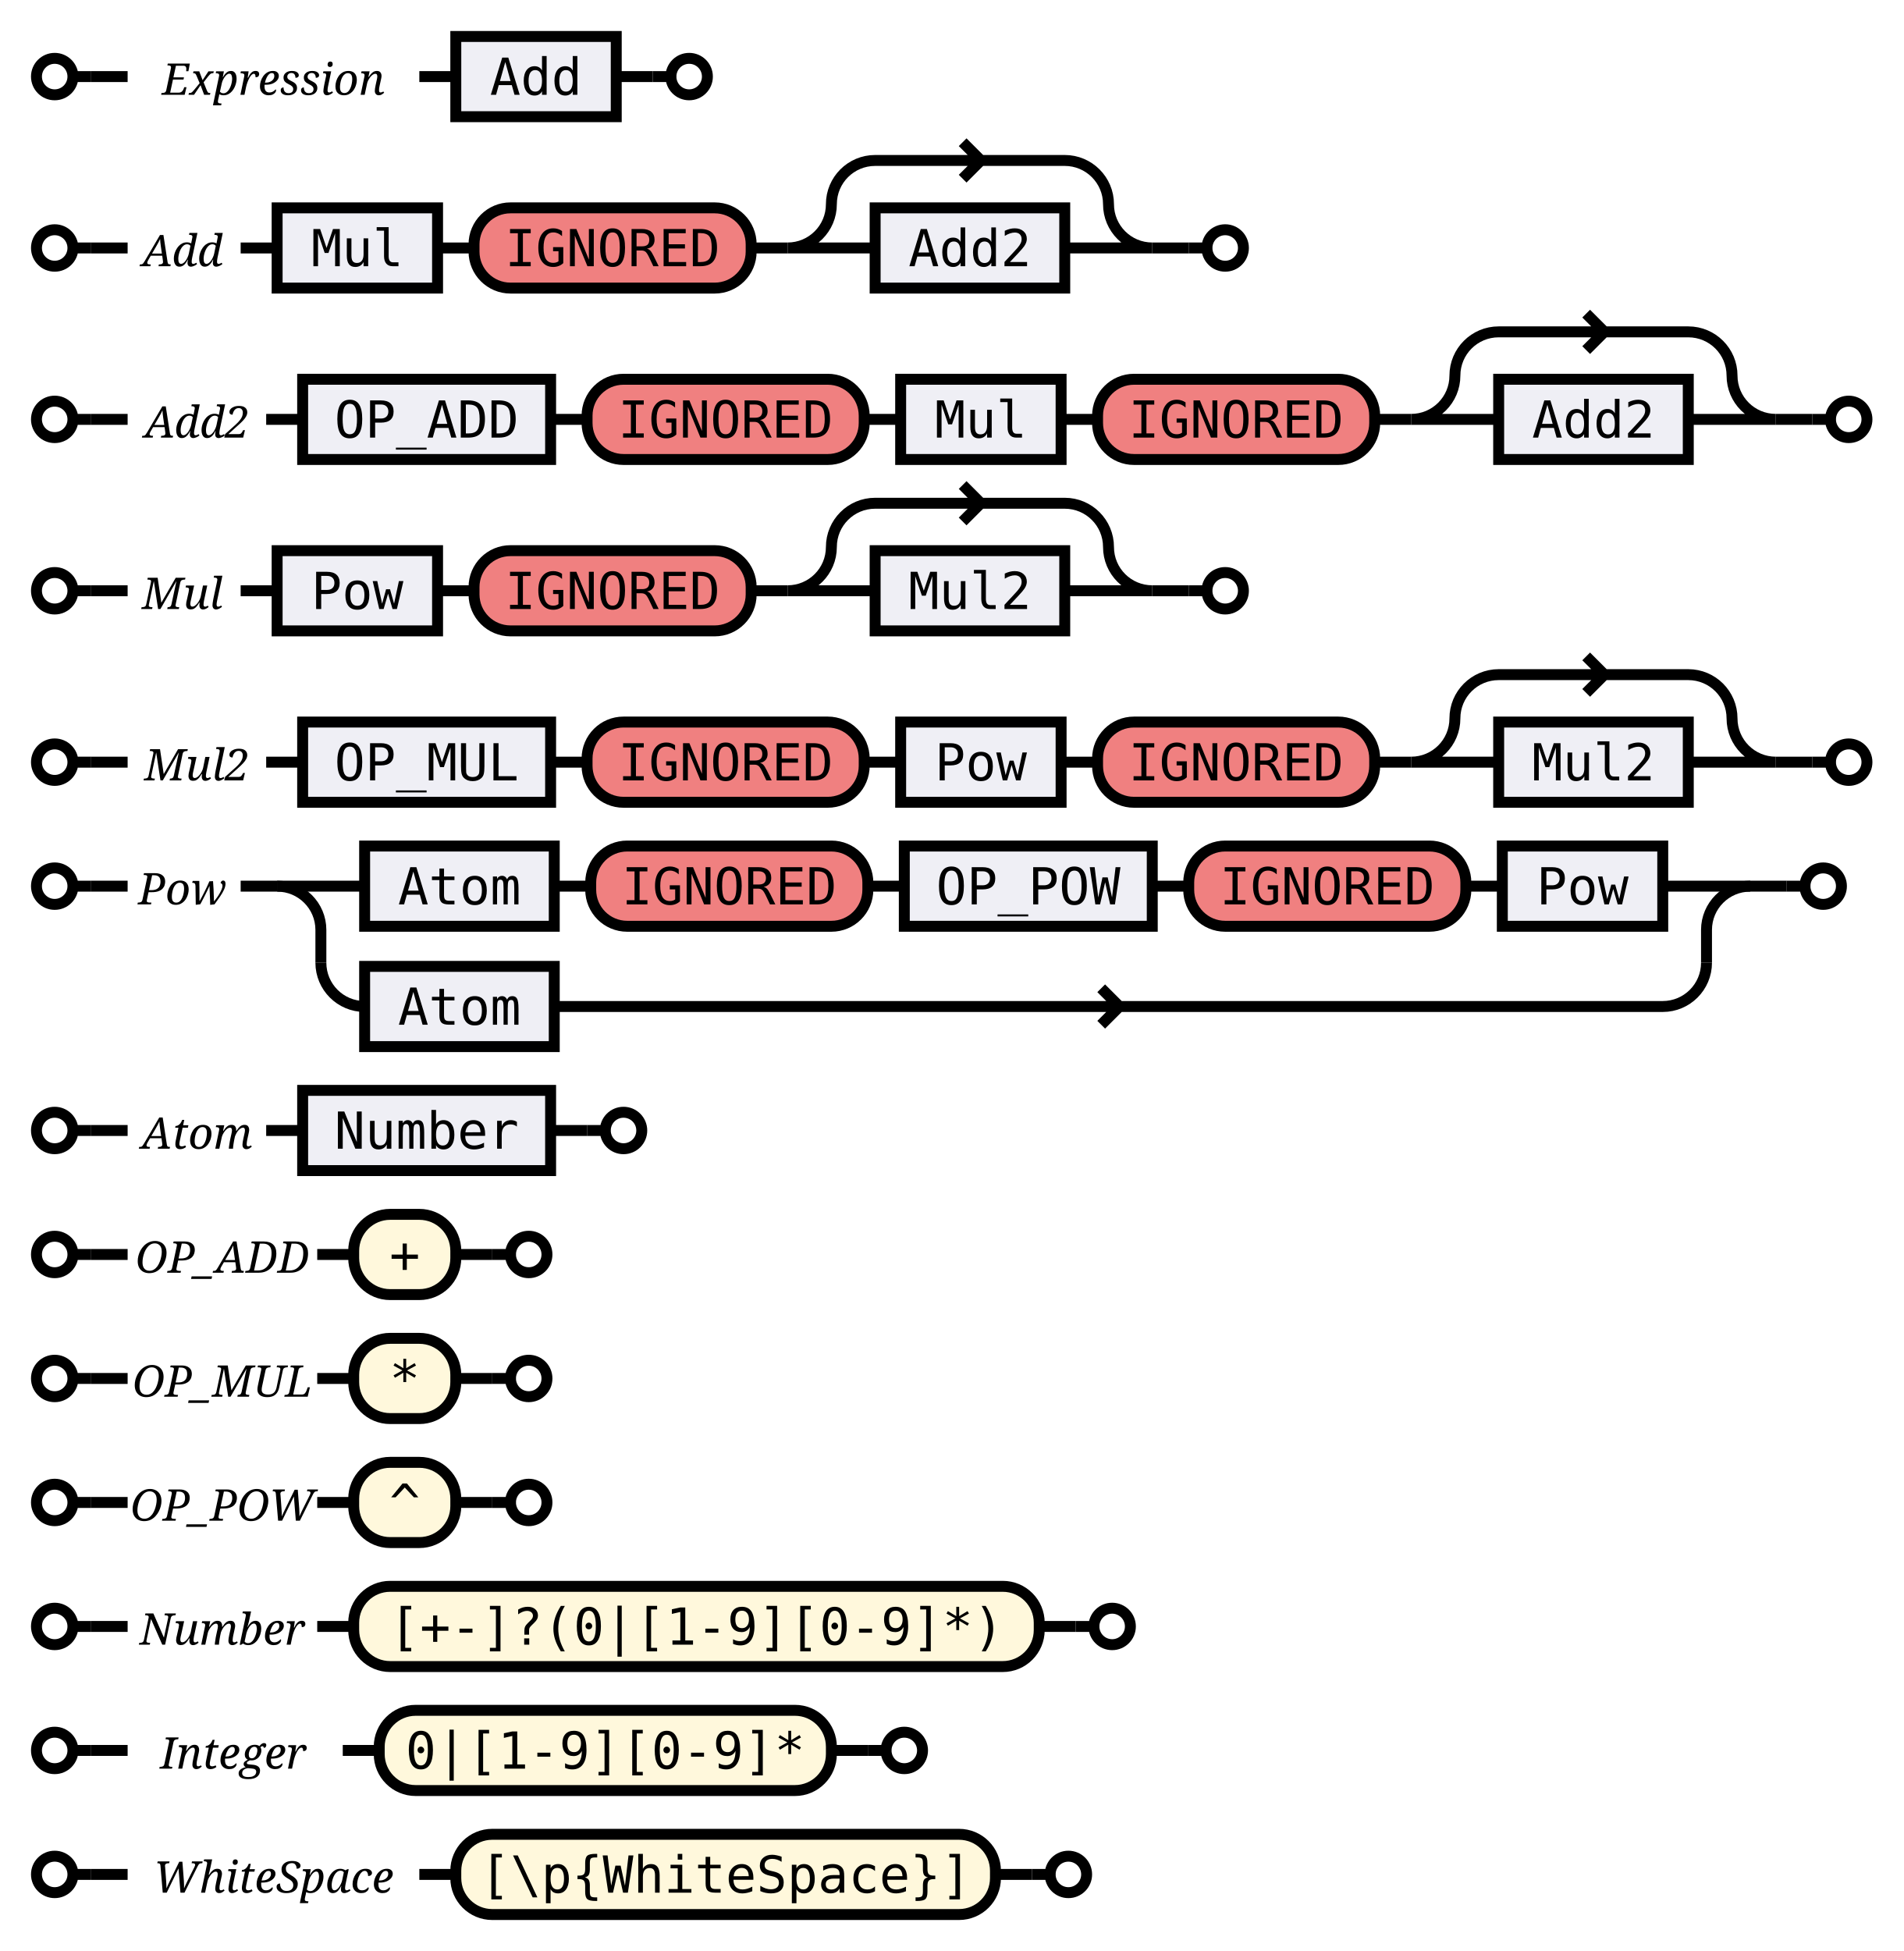
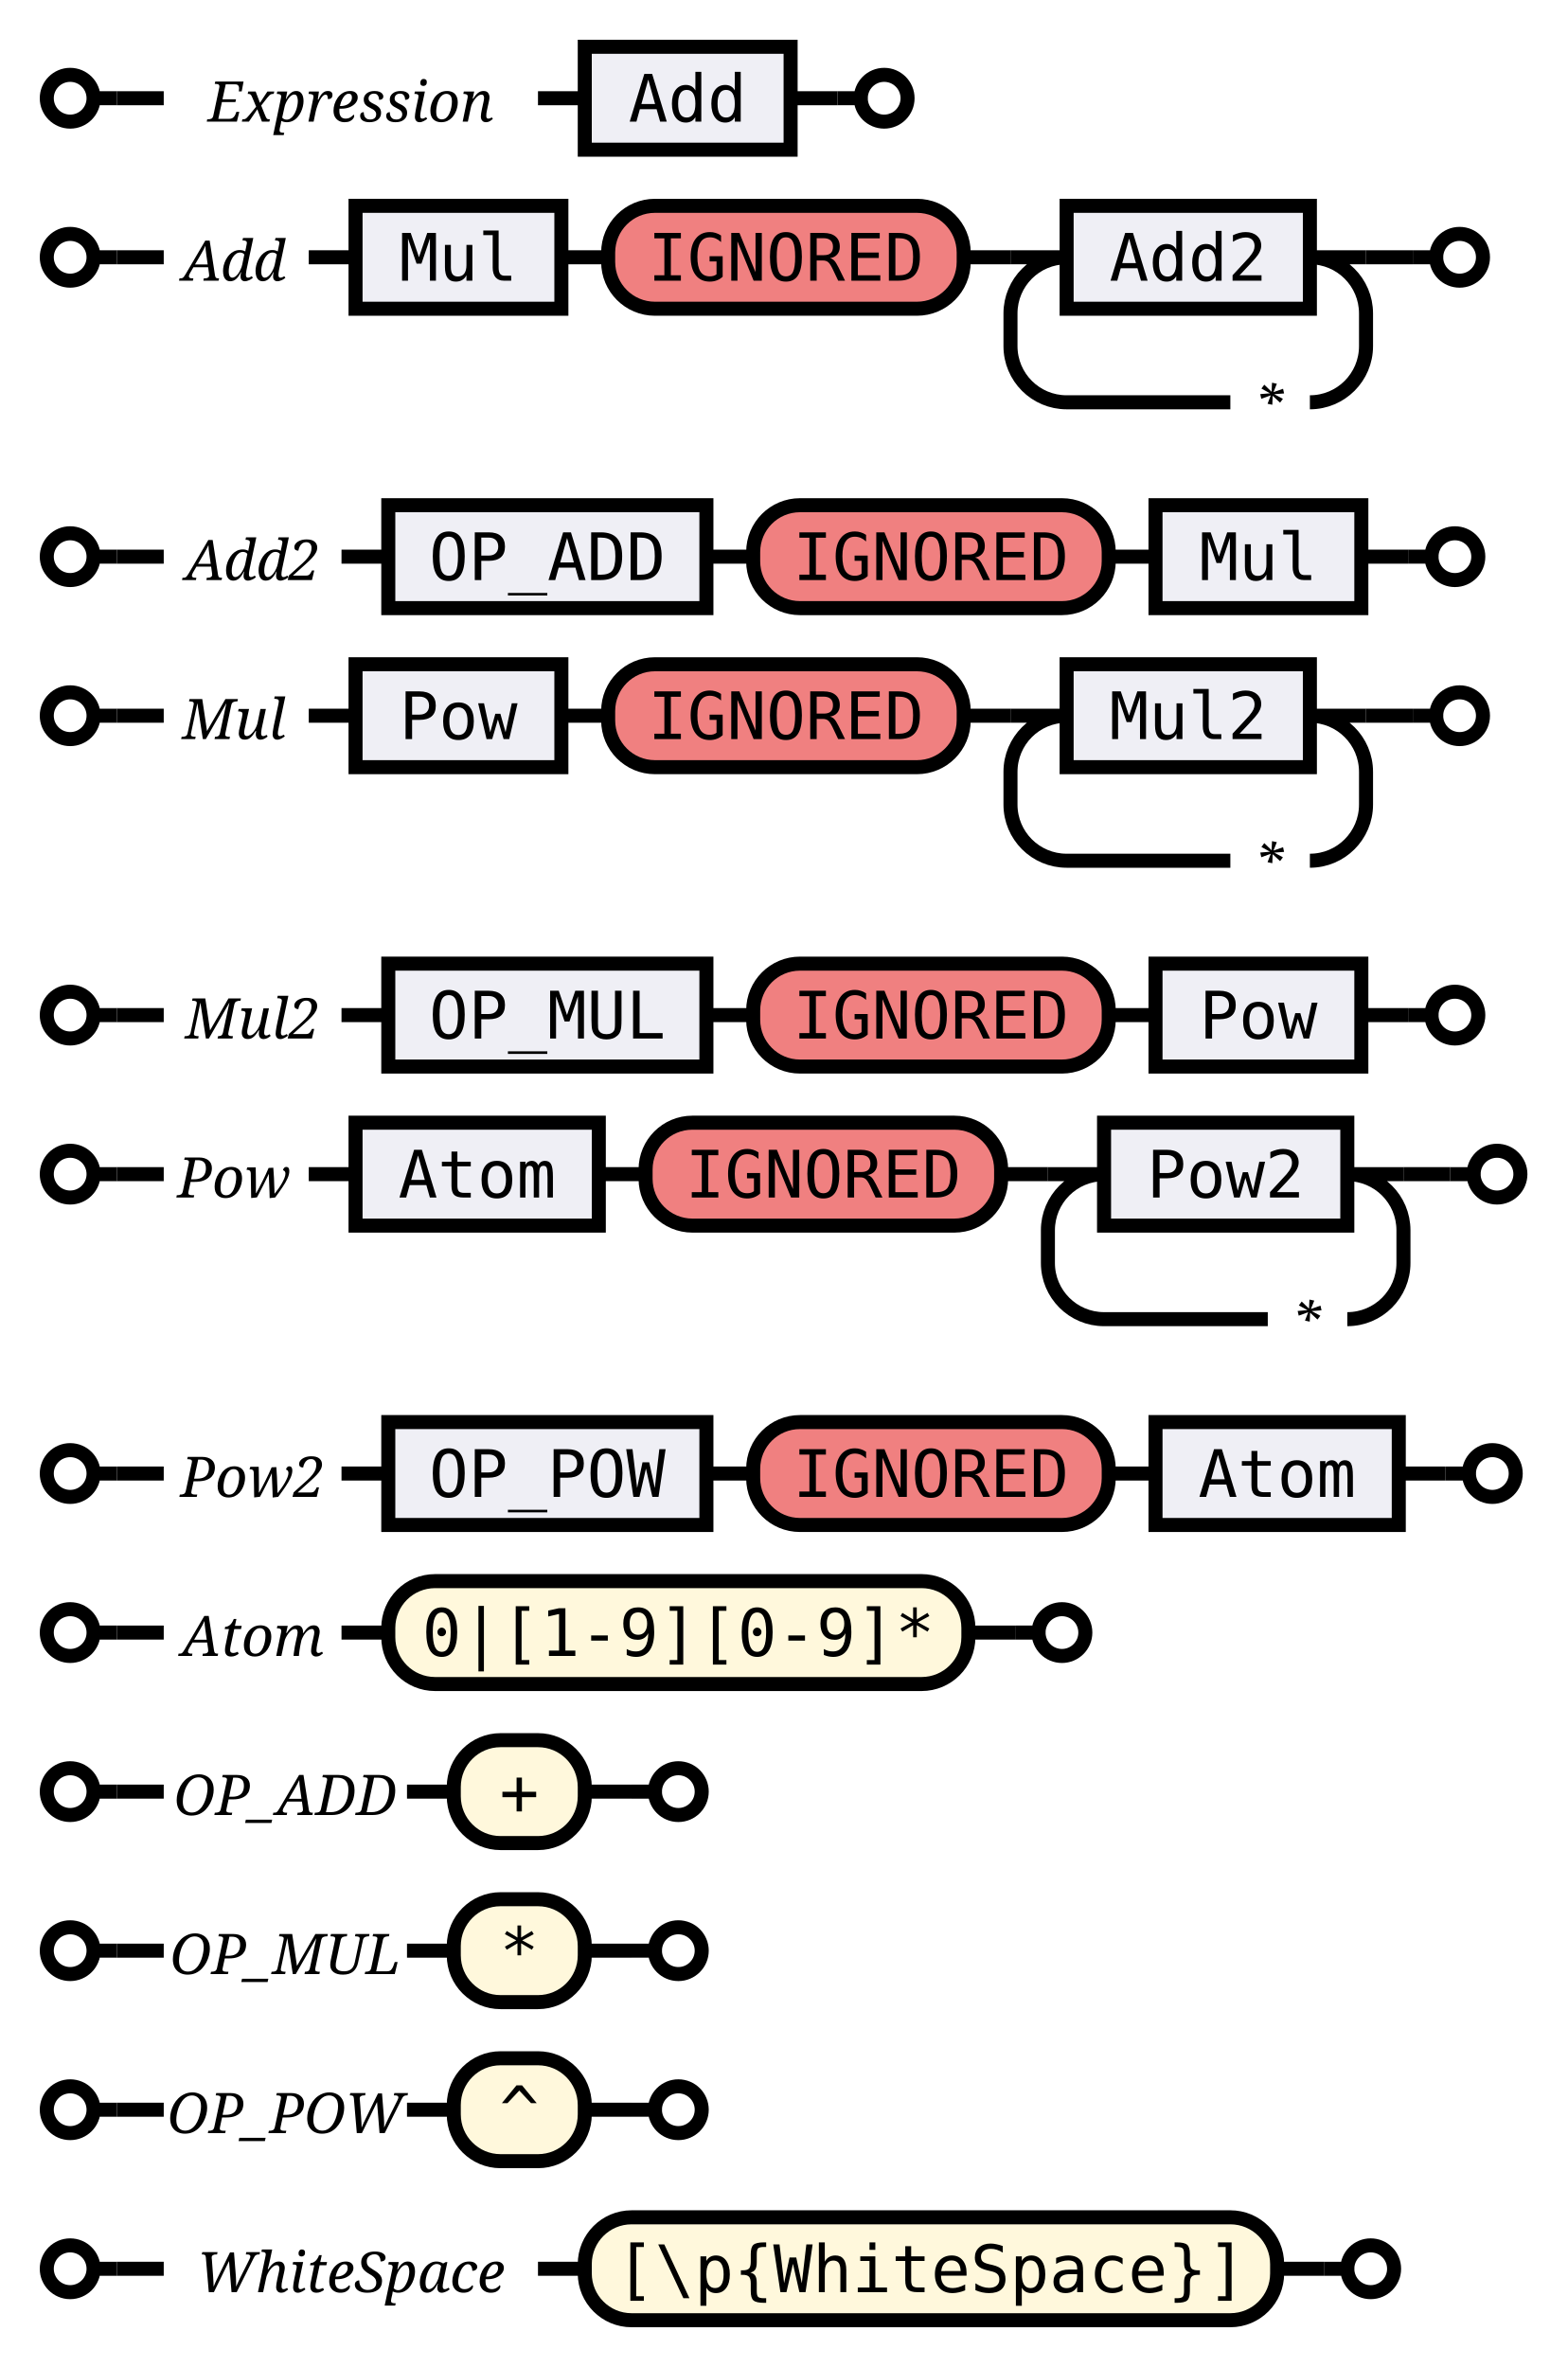
- <svg xmlns="http://www.w3.org/2000/svg" xmlns:xlink="http://www.w3.org/1999/xlink" class="railroad" viewBox="0 0 522 535">
+ <svg xmlns="http://www.w3.org/2000/svg" xmlns:xlink="http://www.w3.org/1999/xlink" class="railroad" viewBox="0 0 335 506">
  <style type="text/css">
svg.railroad {
    background-color: hsl(30, 20%, 95%);
    background-size: 15px 15px;
    background-image: linear-gradient(to right, rgba(30, 30, 30, .05) 1px, transparent 1px),
    linear-gradient(to bottom, rgba(30, 30, 30, .05) 1px, transparent 1px);
}

svg.railroad path {
    stroke-width: 3px;
    stroke: black;
    fill: transparent;
}

svg.railroad .debug {
    stroke-width: 1px;
    stroke: red;
}

svg.railroad text {
    font-size: 14px;
    font-family: monospace;
    text-anchor: middle;
}

svg.railroad .nonterminal text {
    font-weight: bold;
}

svg.railroad text.comment {
    font-family: serif;
    font-style: italic;
    font-size: 12px;
}

svg.railroad rect {
    stroke-width: 3px;
    stroke: black;
}

svg.railroad g.labeledbox &gt; rect {
    stroke-width: 1px;
    stroke: grey;
    stroke-dasharray: 5px;
    fill: rgba(90, 90, 150, .1);
}

svg.railroad .symbol &gt; rect {
    fill: rgba(90, 90, 150, .1);
}

svg.railroad .regex &gt; rect {
    fill: honeydew;
}

svg.railroad .string &gt; rect {
    fill: cornsilk;
}

svg.railroad .character &gt; rect {
    fill: lightcoral;
}
</style>
  <g class="verticalgrid">
    <g class="sequence">
      <path d=" M 10 21 a 5 5 0 0 1 5 -5 a 5 5 0 0 1 5 5 a 5 5 0 0 1 -5 5 a 5 5 0 0 1 -5 -5 m 10 0 h 5" />
      <text class="comment" id="Expression" x="75" y="26">
Expression</text>
      <a class="link" xlink:href="#Add">
        <g class="symbol">
          <rect height="22" width="44" x="125" y="10" />
          <text x="147" y="26">
Add</text>
        </g>
      </a>
      <path d=" M 179 21 h 5 a 5 5 0 0 1 5 -5 a 5 5 0 0 1 5 5 a 5 5 0 0 1 -5 5 a 5 5 0 0 1 -5 -5" />
      <path d=" M 25 21 h 10" />
      <path d=" M 115 21 h 10" />
      <path d=" M 169 21 h 10" />
    </g>
    <g class="sequence">
-       <path d=" M 10 68 a 5 5 0 0 1 5 -5 a 5 5 0 0 1 5 5 a 5 5 0 0 1 -5 5 a 5 5 0 0 1 -5 -5 m 10 0 h 5" />
-       <text class="comment" id="Add" x="50" y="73">
+       <path d=" M 10 55 a 5 5 0 0 1 5 -5 a 5 5 0 0 1 5 5 a 5 5 0 0 1 -5 5 a 5 5 0 0 1 -5 -5 m 10 0 h 5" />
+       <text class="comment" id="Add" x="50" y="60">
Add</text>
      <g class="sequence">
        <a class="link" xlink:href="#Mul">
          <g class="symbol">
-             <rect height="22" width="44" x="76" y="57" />
-             <text x="98" y="73">
+             <rect height="22" width="44" x="76" y="44" />
+             <text x="98" y="60">
Mul</text>
          </g>
        </a>
        <g class="character">
-           <rect height="22" rx="10" ry="10" width="76" x="130" y="57" />
-           <text x="168" y="73">
- IGNORED</text>
-         </g>
-         <g class="optional">
-           <path d=" M 216 68 h 24 m -24 0 a 12 12 0 0 0 12 -12 v 0 a 12 12 0 0 1 12 -12 h 52 m -23 0 l -5 -5 m 0 10 l 5 -5 m 23 0 a 12 12 0 0 1 12 12 v 0 a 12 12 0 0 0 12 12 h -24" />
+           <rect height="22" rx="10" ry="10" width="76" x="130" y="44" />
+           <text x="168" y="60">
+ IGNORED</text>
+         </g>
+         <g class="repeat">
+           <path d=" M 216 55 h 12 m 52 0 h 12 m -12 0 a 12 12 0 0 1 12 12 v 7 a 12 12 0 0 1 -12 12 m -17 0 h -35 a 12 12 0 0 1 -12 -12 v -7 a 12 12 0 0 1 12 -12" />
+           <text class="comment" x="271" y="91">
+             *
+         </text>
          <a class="link" xlink:href="#Add2">
            <g class="symbol">
-               <rect height="22" width="52" x="240" y="57" />
-               <text x="266" y="73">
+               <rect height="22" width="52" x="228" y="44" />
+               <text x="254" y="60">
Add2</text>
            </g>
          </a>
        </g>
-         <path d=" M 120 68 h 10" />
-         <path d=" M 206 68 h 10" />
-       </g>
-       <path d=" M 326 68 h 5 a 5 5 0 0 1 5 -5 a 5 5 0 0 1 5 5 a 5 5 0 0 1 -5 5 a 5 5 0 0 1 -5 -5" />
-       <path d=" M 25 68 h 10" />
-       <path d=" M 66 68 h 10" />
-       <path d=" M 316 68 h 10" />
-     </g>
-     <g class="sequence">
-       <path d=" M 10 115 a 5 5 0 0 1 5 -5 a 5 5 0 0 1 5 5 a 5 5 0 0 1 -5 5 a 5 5 0 0 1 -5 -5 m 10 0 h 5" />
-       <text class="comment" id="Add2" x="54" y="120">
+         <path d=" M 120 55 h 10" />
+         <path d=" M 206 55 h 10" />
+       </g>
+       <path d=" M 302 55 h 5 a 5 5 0 0 1 5 -5 a 5 5 0 0 1 5 5 a 5 5 0 0 1 -5 5 a 5 5 0 0 1 -5 -5" />
+       <path d=" M 25 55 h 10" />
+       <path d=" M 66 55 h 10" />
+       <path d=" M 292 55 h 10" />
+     </g>
+     <g class="sequence">
+       <path d=" M 10 119 a 5 5 0 0 1 5 -5 a 5 5 0 0 1 5 5 a 5 5 0 0 1 -5 5 a 5 5 0 0 1 -5 -5 m 10 0 h 5" />
+       <text class="comment" id="Add2" x="54" y="124">
Add2</text>
      <g class="sequence">
        <a class="link" xlink:href="#OP_ADD">
          <g class="symbol">
-             <rect height="22" width="68" x="83" y="104" />
-             <text x="117" y="120">
+             <rect height="22" width="68" x="83" y="108" />
+             <text x="117" y="124">
                OP_ADD
            </text>
          </g>
        </a>
        <g class="character">
-           <rect height="22" rx="10" ry="10" width="76" x="161" y="104" />
-           <text x="199" y="120">
+           <rect height="22" rx="10" ry="10" width="76" x="161" y="108" />
+           <text x="199" y="124">
IGNORED</text>
        </g>
        <a class="link" xlink:href="#Mul">
          <g class="symbol">
-             <rect height="22" width="44" x="247" y="104" />
-             <text x="269" y="120">
+             <rect height="22" width="44" x="247" y="108" />
+             <text x="269" y="124">
Mul</text>
          </g>
        </a>
-         <g class="character">
-           <rect height="22" rx="10" ry="10" width="76" x="301" y="104" />
-           <text x="339" y="120">
- IGNORED</text>
-         </g>
-         <g class="optional">
-           <path d=" M 387 115 h 24 m -24 0 a 12 12 0 0 0 12 -12 v 0 a 12 12 0 0 1 12 -12 h 52 m -23 0 l -5 -5 m 0 10 l 5 -5 m 23 0 a 12 12 0 0 1 12 12 v 0 a 12 12 0 0 0 12 12 h -24" />
-           <a class="link" xlink:href="#Add2">
-             <g class="symbol">
-               <rect height="22" width="52" x="411" y="104" />
-               <text x="437" y="120">
- Add2</text>
-             </g>
-           </a>
-         </g>
-         <path d=" M 151 115 h 10" />
-         <path d=" M 237 115 h 10" />
-         <path d=" M 291 115 h 10" />
-         <path d=" M 377 115 h 10" />
-       </g>
-       <path d=" M 497 115 h 5 a 5 5 0 0 1 5 -5 a 5 5 0 0 1 5 5 a 5 5 0 0 1 -5 5 a 5 5 0 0 1 -5 -5" />
-       <path d=" M 25 115 h 10" />
-       <path d=" M 73 115 h 10" />
-       <path d=" M 487 115 h 10" />
-     </g>
-     <g class="sequence">
-       <path d=" M 10 162 a 5 5 0 0 1 5 -5 a 5 5 0 0 1 5 5 a 5 5 0 0 1 -5 5 a 5 5 0 0 1 -5 -5 m 10 0 h 5" />
-       <text class="comment" id="Mul" x="50" y="167">
+         <path d=" M 151 119 h 10" />
+         <path d=" M 237 119 h 10" />
+       </g>
+       <path d=" M 301 119 h 5 a 5 5 0 0 1 5 -5 a 5 5 0 0 1 5 5 a 5 5 0 0 1 -5 5 a 5 5 0 0 1 -5 -5" />
+       <path d=" M 25 119 h 10" />
+       <path d=" M 73 119 h 10" />
+       <path d=" M 291 119 h 10" />
+     </g>
+     <g class="sequence">
+       <path d=" M 10 153 a 5 5 0 0 1 5 -5 a 5 5 0 0 1 5 5 a 5 5 0 0 1 -5 5 a 5 5 0 0 1 -5 -5 m 10 0 h 5" />
+       <text class="comment" id="Mul" x="50" y="158">
Mul</text>
      <g class="sequence">
        <a class="link" xlink:href="#Pow">
          <g class="symbol">
-             <rect height="22" width="44" x="76" y="151" />
-             <text x="98" y="167">
+             <rect height="22" width="44" x="76" y="142" />
+             <text x="98" y="158">
Pow</text>
          </g>
        </a>
        <g class="character">
-           <rect height="22" rx="10" ry="10" width="76" x="130" y="151" />
-           <text x="168" y="167">
- IGNORED</text>
-         </g>
-         <g class="optional">
-           <path d=" M 216 162 h 24 m -24 0 a 12 12 0 0 0 12 -12 v 0 a 12 12 0 0 1 12 -12 h 52 m -23 0 l -5 -5 m 0 10 l 5 -5 m 23 0 a 12 12 0 0 1 12 12 v 0 a 12 12 0 0 0 12 12 h -24" />
+           <rect height="22" rx="10" ry="10" width="76" x="130" y="142" />
+           <text x="168" y="158">
+ IGNORED</text>
+         </g>
+         <g class="repeat">
+           <path d=" M 216 153 h 12 m 52 0 h 12 m -12 0 a 12 12 0 0 1 12 12 v 7 a 12 12 0 0 1 -12 12 m -17 0 h -35 a 12 12 0 0 1 -12 -12 v -7 a 12 12 0 0 1 12 -12" />
+           <text class="comment" x="271" y="189">
+             *
+         </text>
          <a class="link" xlink:href="#Mul2">
            <g class="symbol">
-               <rect height="22" width="52" x="240" y="151" />
-               <text x="266" y="167">
+               <rect height="22" width="52" x="228" y="142" />
+               <text x="254" y="158">
Mul2</text>
            </g>
          </a>
        </g>
-         <path d=" M 120 162 h 10" />
-         <path d=" M 206 162 h 10" />
-       </g>
-       <path d=" M 326 162 h 5 a 5 5 0 0 1 5 -5 a 5 5 0 0 1 5 5 a 5 5 0 0 1 -5 5 a 5 5 0 0 1 -5 -5" />
-       <path d=" M 25 162 h 10" />
-       <path d=" M 66 162 h 10" />
-       <path d=" M 316 162 h 10" />
-     </g>
-     <g class="sequence">
-       <path d=" M 10 209 a 5 5 0 0 1 5 -5 a 5 5 0 0 1 5 5 a 5 5 0 0 1 -5 5 a 5 5 0 0 1 -5 -5 m 10 0 h 5" />
-       <text class="comment" id="Mul2" x="54" y="214">
+         <path d=" M 120 153 h 10" />
+         <path d=" M 206 153 h 10" />
+       </g>
+       <path d=" M 302 153 h 5 a 5 5 0 0 1 5 -5 a 5 5 0 0 1 5 5 a 5 5 0 0 1 -5 5 a 5 5 0 0 1 -5 -5" />
+       <path d=" M 25 153 h 10" />
+       <path d=" M 66 153 h 10" />
+       <path d=" M 292 153 h 10" />
+     </g>
+     <g class="sequence">
+       <path d=" M 10 217 a 5 5 0 0 1 5 -5 a 5 5 0 0 1 5 5 a 5 5 0 0 1 -5 5 a 5 5 0 0 1 -5 -5 m 10 0 h 5" />
+       <text class="comment" id="Mul2" x="54" y="222">
Mul2</text>
      <g class="sequence">
        <a class="link" xlink:href="#OP_MUL">
          <g class="symbol">
-             <rect height="22" width="68" x="83" y="198" />
-             <text x="117" y="214">
+             <rect height="22" width="68" x="83" y="206" />
+             <text x="117" y="222">
                OP_MUL
            </text>
          </g>
        </a>
        <g class="character">
-           <rect height="22" rx="10" ry="10" width="76" x="161" y="198" />
-           <text x="199" y="214">
+           <rect height="22" rx="10" ry="10" width="76" x="161" y="206" />
+           <text x="199" y="222">
IGNORED</text>
        </g>
        <a class="link" xlink:href="#Pow">
          <g class="symbol">
-             <rect height="22" width="44" x="247" y="198" />
-             <text x="269" y="214">
+             <rect height="22" width="44" x="247" y="206" />
+             <text x="269" y="222">
Pow</text>
          </g>
        </a>
-         <g class="character">
-           <rect height="22" rx="10" ry="10" width="76" x="301" y="198" />
-           <text x="339" y="214">
- IGNORED</text>
-         </g>
-         <g class="optional">
-           <path d=" M 387 209 h 24 m -24 0 a 12 12 0 0 0 12 -12 v 0 a 12 12 0 0 1 12 -12 h 52 m -23 0 l -5 -5 m 0 10 l 5 -5 m 23 0 a 12 12 0 0 1 12 12 v 0 a 12 12 0 0 0 12 12 h -24" />
-           <a class="link" xlink:href="#Mul2">
+         <path d=" M 151 217 h 10" />
+         <path d=" M 237 217 h 10" />
+       </g>
+       <path d=" M 301 217 h 5 a 5 5 0 0 1 5 -5 a 5 5 0 0 1 5 5 a 5 5 0 0 1 -5 5 a 5 5 0 0 1 -5 -5" />
+       <path d=" M 25 217 h 10" />
+       <path d=" M 73 217 h 10" />
+       <path d=" M 291 217 h 10" />
+     </g>
+     <g class="sequence">
+       <path d=" M 10 251 a 5 5 0 0 1 5 -5 a 5 5 0 0 1 5 5 a 5 5 0 0 1 -5 5 a 5 5 0 0 1 -5 -5 m 10 0 h 5" />
+       <text class="comment" id="Pow" x="50" y="256">
+ Pow</text>
+       <g class="sequence">
+         <a class="link" xlink:href="#Atom">
+           <g class="symbol">
+             <rect height="22" width="52" x="76" y="240" />
+             <text x="102" y="256">
+ Atom</text>
+           </g>
+         </a>
+         <g class="character">
+           <rect height="22" rx="10" ry="10" width="76" x="138" y="240" />
+           <text x="176" y="256">
+ IGNORED</text>
+         </g>
+         <g class="repeat">
+           <path d=" M 224 251 h 12 m 52 0 h 12 m -12 0 a 12 12 0 0 1 12 12 v 7 a 12 12 0 0 1 -12 12 m -17 0 h -35 a 12 12 0 0 1 -12 -12 v -7 a 12 12 0 0 1 12 -12" />
+           <text class="comment" x="279" y="287">
+             *
+         </text>
+           <a class="link" xlink:href="#Pow2">
            <g class="symbol">
-               <rect height="22" width="52" x="411" y="198" />
-               <text x="437" y="214">
- Mul2</text>
+               <rect height="22" width="52" x="236" y="240" />
+               <text x="262" y="256">
+                     Pow2
+                 </text>
            </g>
          </a>
        </g>
-         <path d=" M 151 209 h 10" />
-         <path d=" M 237 209 h 10" />
-         <path d=" M 291 209 h 10" />
-         <path d=" M 377 209 h 10" />
-       </g>
-       <path d=" M 497 209 h 5 a 5 5 0 0 1 5 -5 a 5 5 0 0 1 5 5 a 5 5 0 0 1 -5 5 a 5 5 0 0 1 -5 -5" />
-       <path d=" M 25 209 h 10" />
-       <path d=" M 73 209 h 10" />
-       <path d=" M 487 209 h 10" />
-     </g>
-     <g class="sequence">
-       <path d=" M 10 243 a 5 5 0 0 1 5 -5 a 5 5 0 0 1 5 5 a 5 5 0 0 1 -5 5 a 5 5 0 0 1 -5 -5 m 10 0 h 5" />
-       <text class="comment" id="Pow" x="50" y="248">
- Pow</text>
-       <g class="choice">
-         <path d=" M 76 243 h 24 m 356 0 h 24" />
-         <g class="sequence">
-           <a class="link" xlink:href="#Atom">
-             <g class="symbol">
-               <rect height="22" width="52" x="100" y="232" />
-               <text x="126" y="248">
+         <path d=" M 128 251 h 10" />
+         <path d=" M 214 251 h 10" />
+       </g>
+       <path d=" M 310 251 h 5 a 5 5 0 0 1 5 -5 a 5 5 0 0 1 5 5 a 5 5 0 0 1 -5 5 a 5 5 0 0 1 -5 -5" />
+       <path d=" M 25 251 h 10" />
+       <path d=" M 66 251 h 10" />
+       <path d=" M 300 251 h 10" />
+     </g>
+     <g class="sequence">
+       <path d=" M 10 315 a 5 5 0 0 1 5 -5 a 5 5 0 0 1 5 5 a 5 5 0 0 1 -5 5 a 5 5 0 0 1 -5 -5 m 10 0 h 5" />
+       <text class="comment" id="Pow2" x="54" y="320">
+             Pow2
+         </text>
+       <g class="sequence">
+         <a class="link" xlink:href="#OP_POW">
+           <g class="symbol">
+             <rect height="22" width="68" x="83" y="304" />
+             <text x="117" y="320">
+         OP_POW
+     </text>
+           </g>
+         </a>
+         <g class="character">
+           <rect height="22" rx="10" ry="10" width="76" x="161" y="304" />
+           <text x="199" y="320">
+                     IGNORED
+                 </text>
+         </g>
+         <a class="link" xlink:href="#Atom">
+           <g class="symbol">
+             <rect height="22" width="52" x="247" y="304" />
+             <text x="273" y="320">
Atom</text>
-             </g>
-           </a>
-           <g class="character">
-             <rect height="22" rx="10" ry="10" width="76" x="162" y="232" />
-             <text x="200" y="248">
- IGNORED</text>
-           </g>
-           <a class="link" xlink:href="#OP_POW">
-             <g class="symbol">
-               <rect height="22" width="68" x="248" y="232" />
-               <text x="282" y="248">
-                 OP_POW
+           </g>
+         </a>
+         <path d=" M 151 315 h 10" />
+         <path d=" M 237 315 h 10" />
+       </g>
+       <path d=" M 309 315 h 5 a 5 5 0 0 1 5 -5 a 5 5 0 0 1 5 5 a 5 5 0 0 1 -5 5 a 5 5 0 0 1 -5 -5" />
+       <path d=" M 25 315 h 10" />
+       <path d=" M 73 315 h 10" />
+       <path d=" M 299 315 h 10" />
+     </g>
+     <g class="sequence">
+       <path d=" M 10 349 a 5 5 0 0 1 5 -5 a 5 5 0 0 1 5 5 a 5 5 0 0 1 -5 5 a 5 5 0 0 1 -5 -5 m 10 0 h 5" />
+       <text class="comment" id="Atom" x="54" y="354">
+ Atom</text>
+       <g class="string">
+         <rect height="22" rx="10" ry="10" width="124" x="83" y="338" />
+         <text x="145" y="354">
+             0|[1-9][0-9]*
+         </text>
+       </g>
+       <path d=" M 217 349 h 5 a 5 5 0 0 1 5 -5 a 5 5 0 0 1 5 5 a 5 5 0 0 1 -5 5 a 5 5 0 0 1 -5 -5" />
+       <path d=" M 25 349 h 10" />
+       <path d=" M 73 349 h 10" />
+       <path d=" M 207 349 h 10" />
+     </g>
+     <g class="sequence">
+       <path d=" M 10 383 a 5 5 0 0 1 5 -5 a 5 5 0 0 1 5 5 a 5 5 0 0 1 -5 5 a 5 5 0 0 1 -5 -5 m 10 0 h 5" />
+       <text class="comment" id="OP_ADD" x="61" y="388">
+             OP_ADD
+         </text>
+       <g class="string">
+         <rect height="22" rx="10" ry="10" width="28" x="97" y="372" />
+         <text x="111" y="388">
+                 +
            </text>
-             </g>
-           </a>
-           <g class="character">
-             <rect height="22" rx="10" ry="10" width="76" x="326" y="232" />
-             <text x="364" y="248">
- IGNORED</text>
-           </g>
-           <a class="link" xlink:href="#Pow">
-             <g class="symbol">
-               <rect height="22" width="44" x="412" y="232" />
-               <text x="434" y="248">
- Pow</text>
-             </g>
-           </a>
-           <path d=" M 152 243 h 10" />
-           <path d=" M 238 243 h 10" />
-           <path d=" M 316 243 h 10" />
-           <path d=" M 402 243 h 10" />
-         </g>
-         <path d=" M 76 243 a 12 12 0 0 1 12 12 v 9 m 380 0 v -9 a 12 12 0 0 1 12 -12" />
-         <path d=" M 88 264 v 0 a 12 12 0 0 0 12 12 m 52 0 h 304 m -149 0 l -5 -5 m 0 10 l 5 -5 m 149 0 a 12 12 0 0 0 12 -12 v 0" />
-         <a class="link" xlink:href="#Atom">
-           <g class="symbol">
-             <rect height="22" width="52" x="100" y="265" />
-             <text x="126" y="281">
- Atom</text>
-           </g>
-         </a>
-       </g>
-       <path d=" M 490 243 h 5 a 5 5 0 0 1 5 -5 a 5 5 0 0 1 5 5 a 5 5 0 0 1 -5 5 a 5 5 0 0 1 -5 -5" />
-       <path d=" M 25 243 h 10" />
-       <path d=" M 66 243 h 10" />
-       <path d=" M 480 243 h 10" />
-     </g>
-     <g class="sequence">
-       <path d=" M 10 310 a 5 5 0 0 1 5 -5 a 5 5 0 0 1 5 5 a 5 5 0 0 1 -5 5 a 5 5 0 0 1 -5 -5 m 10 0 h 5" />
-       <text class="comment" id="Atom" x="54" y="315">
- Atom</text>
-       <a class="link" xlink:href="#Number">
-         <g class="symbol">
-           <rect height="22" width="68" x="83" y="299" />
-           <text x="117" y="315">
- Number</text>
-         </g>
-       </a>
-       <path d=" M 161 310 h 5 a 5 5 0 0 1 5 -5 a 5 5 0 0 1 5 5 a 5 5 0 0 1 -5 5 a 5 5 0 0 1 -5 -5" />
-       <path d=" M 25 310 h 10" />
-       <path d=" M 73 310 h 10" />
-       <path d=" M 151 310 h 10" />
-     </g>
-     <g class="sequence">
-       <path d=" M 10 344 a 5 5 0 0 1 5 -5 a 5 5 0 0 1 5 5 a 5 5 0 0 1 -5 5 a 5 5 0 0 1 -5 -5 m 10 0 h 5" />
-       <text class="comment" id="OP_ADD" x="61" y="349">
-         OP_ADD
+       </g>
+       <path d=" M 135 383 h 5 a 5 5 0 0 1 5 -5 a 5 5 0 0 1 5 5 a 5 5 0 0 1 -5 5 a 5 5 0 0 1 -5 -5" />
+       <path d=" M 25 383 h 10" />
+       <path d=" M 87 383 h 10" />
+       <path d=" M 125 383 h 10" />
+     </g>
+     <g class="sequence">
+       <path d=" M 10 417 a 5 5 0 0 1 5 -5 a 5 5 0 0 1 5 5 a 5 5 0 0 1 -5 5 a 5 5 0 0 1 -5 -5 m 10 0 h 5" />
+       <text class="comment" id="OP_MUL" x="61" y="422">
+             OP_MUL
+         </text>
+       <g class="string">
+         <rect height="22" rx="10" ry="10" width="28" x="97" y="406" />
+         <text x="111" y="422">
+         *
    </text>
-       <g class="string">
-         <rect height="22" rx="10" ry="10" width="28" x="97" y="333" />
-         <text x="111" y="349">
-             +
-         </text>
-       </g>
-       <path d=" M 135 344 h 5 a 5 5 0 0 1 5 -5 a 5 5 0 0 1 5 5 a 5 5 0 0 1 -5 5 a 5 5 0 0 1 -5 -5" />
-       <path d=" M 25 344 h 10" />
-       <path d=" M 87 344 h 10" />
-       <path d=" M 125 344 h 10" />
-     </g>
-     <g class="sequence">
-       <path d=" M 10 378 a 5 5 0 0 1 5 -5 a 5 5 0 0 1 5 5 a 5 5 0 0 1 -5 5 a 5 5 0 0 1 -5 -5 m 10 0 h 5" />
-       <text class="comment" id="OP_MUL" x="61" y="383">
-             OP_MUL
-         </text>
-       <g class="string">
-         <rect height="22" rx="10" ry="10" width="28" x="97" y="367" />
-         <text x="111" y="383">
-                 *
-             </text>
-       </g>
-       <path d=" M 135 378 h 5 a 5 5 0 0 1 5 -5 a 5 5 0 0 1 5 5 a 5 5 0 0 1 -5 5 a 5 5 0 0 1 -5 -5" />
-       <path d=" M 25 378 h 10" />
-       <path d=" M 87 378 h 10" />
-       <path d=" M 125 378 h 10" />
-     </g>
-     <g class="sequence">
-       <path d=" M 10 412 a 5 5 0 0 1 5 -5 a 5 5 0 0 1 5 5 a 5 5 0 0 1 -5 5 a 5 5 0 0 1 -5 -5 m 10 0 h 5" />
-       <text class="comment" id="OP_POW" x="61" y="417">
-             OP_POW
-         </text>
-       <g class="string">
-         <rect height="22" rx="10" ry="10" width="28" x="97" y="401" />
-         <text x="111" y="417">
-                 ^
-             </text>
-       </g>
-       <path d=" M 135 412 h 5 a 5 5 0 0 1 5 -5 a 5 5 0 0 1 5 5 a 5 5 0 0 1 -5 5 a 5 5 0 0 1 -5 -5" />
-       <path d=" M 25 412 h 10" />
-       <path d=" M 87 412 h 10" />
-       <path d=" M 125 412 h 10" />
-     </g>
-     <g class="sequence">
-       <path d=" M 10 446 a 5 5 0 0 1 5 -5 a 5 5 0 0 1 5 5 a 5 5 0 0 1 -5 5 a 5 5 0 0 1 -5 -5 m 10 0 h 5" />
-       <text class="comment" id="Number" x="61" y="451">
- Number</text>
-       <g class="string">
-         <rect height="22" rx="10" ry="10" width="188" x="97" y="435" />
-         <text x="191" y="451">
- [+-]?(0|[1-9][0-9]*)</text>
-       </g>
-       <path d=" M 295 446 h 5 a 5 5 0 0 1 5 -5 a 5 5 0 0 1 5 5 a 5 5 0 0 1 -5 5 a 5 5 0 0 1 -5 -5" />
-       <path d=" M 25 446 h 10" />
-       <path d=" M 87 446 h 10" />
-       <path d=" M 285 446 h 10" />
-     </g>
-     <g class="sequence">
-       <path d=" M 10 480 a 5 5 0 0 1 5 -5 a 5 5 0 0 1 5 5 a 5 5 0 0 1 -5 5 a 5 5 0 0 1 -5 -5 m 10 0 h 5" />
-       <text class="comment" id="Integer" x="64" y="485">
- Integer</text>
-       <g class="string">
-         <rect height="22" rx="10" ry="10" width="124" x="104" y="469" />
-         <text x="166" y="485">
- 0|[1-9][0-9]*</text>
-       </g>
-       <path d=" M 238 480 h 5 a 5 5 0 0 1 5 -5 a 5 5 0 0 1 5 5 a 5 5 0 0 1 -5 5 a 5 5 0 0 1 -5 -5" />
-       <path d=" M 25 480 h 10" />
-       <path d=" M 94 480 h 10" />
-       <path d=" M 228 480 h 10" />
-     </g>
-     <g class="sequence">
-       <path d=" M 10 514 a 5 5 0 0 1 5 -5 a 5 5 0 0 1 5 5 a 5 5 0 0 1 -5 5 a 5 5 0 0 1 -5 -5 m 10 0 h 5" />
-       <text class="comment" id="WhiteSpace" x="75" y="519">
+       </g>
+       <path d=" M 135 417 h 5 a 5 5 0 0 1 5 -5 a 5 5 0 0 1 5 5 a 5 5 0 0 1 -5 5 a 5 5 0 0 1 -5 -5" />
+       <path d=" M 25 417 h 10" />
+       <path d=" M 87 417 h 10" />
+       <path d=" M 125 417 h 10" />
+     </g>
+     <g class="sequence">
+       <path d=" M 10 451 a 5 5 0 0 1 5 -5 a 5 5 0 0 1 5 5 a 5 5 0 0 1 -5 5 a 5 5 0 0 1 -5 -5 m 10 0 h 5" />
+       <text class="comment" id="OP_POW" x="61" y="456">
+         OP_POW
+     </text>
+       <g class="string">
+         <rect height="22" rx="10" ry="10" width="28" x="97" y="440" />
+         <text x="111" y="456">
+         ^
+     </text>
+       </g>
+       <path d=" M 135 451 h 5 a 5 5 0 0 1 5 -5 a 5 5 0 0 1 5 5 a 5 5 0 0 1 -5 5 a 5 5 0 0 1 -5 -5" />
+       <path d=" M 25 451 h 10" />
+       <path d=" M 87 451 h 10" />
+       <path d=" M 125 451 h 10" />
+     </g>
+     <g class="sequence">
+       <path d=" M 10 485 a 5 5 0 0 1 5 -5 a 5 5 0 0 1 5 5 a 5 5 0 0 1 -5 5 a 5 5 0 0 1 -5 -5 m 10 0 h 5" />
+       <text class="comment" id="WhiteSpace" x="75" y="490">
WhiteSpace</text>
      <g class="string">
-         <rect height="22" rx="10" ry="10" width="148" x="125" y="503" />
-         <text x="199" y="519">
+         <rect height="22" rx="10" ry="10" width="148" x="125" y="474" />
+         <text x="199" y="490">
[\p{WhiteSpace}]</text>
      </g>
-       <path d=" M 283 514 h 5 a 5 5 0 0 1 5 -5 a 5 5 0 0 1 5 5 a 5 5 0 0 1 -5 5 a 5 5 0 0 1 -5 -5" />
-       <path d=" M 25 514 h 10" />
-       <path d=" M 115 514 h 10" />
-       <path d=" M 273 514 h 10" />
+       <path d=" M 283 485 h 5 a 5 5 0 0 1 5 -5 a 5 5 0 0 1 5 5 a 5 5 0 0 1 -5 5 a 5 5 0 0 1 -5 -5" />
+       <path d=" M 25 485 h 10" />
+       <path d=" M 115 485 h 10" />
+       <path d=" M 273 485 h 10" />
    </g>
  </g>
</svg>
